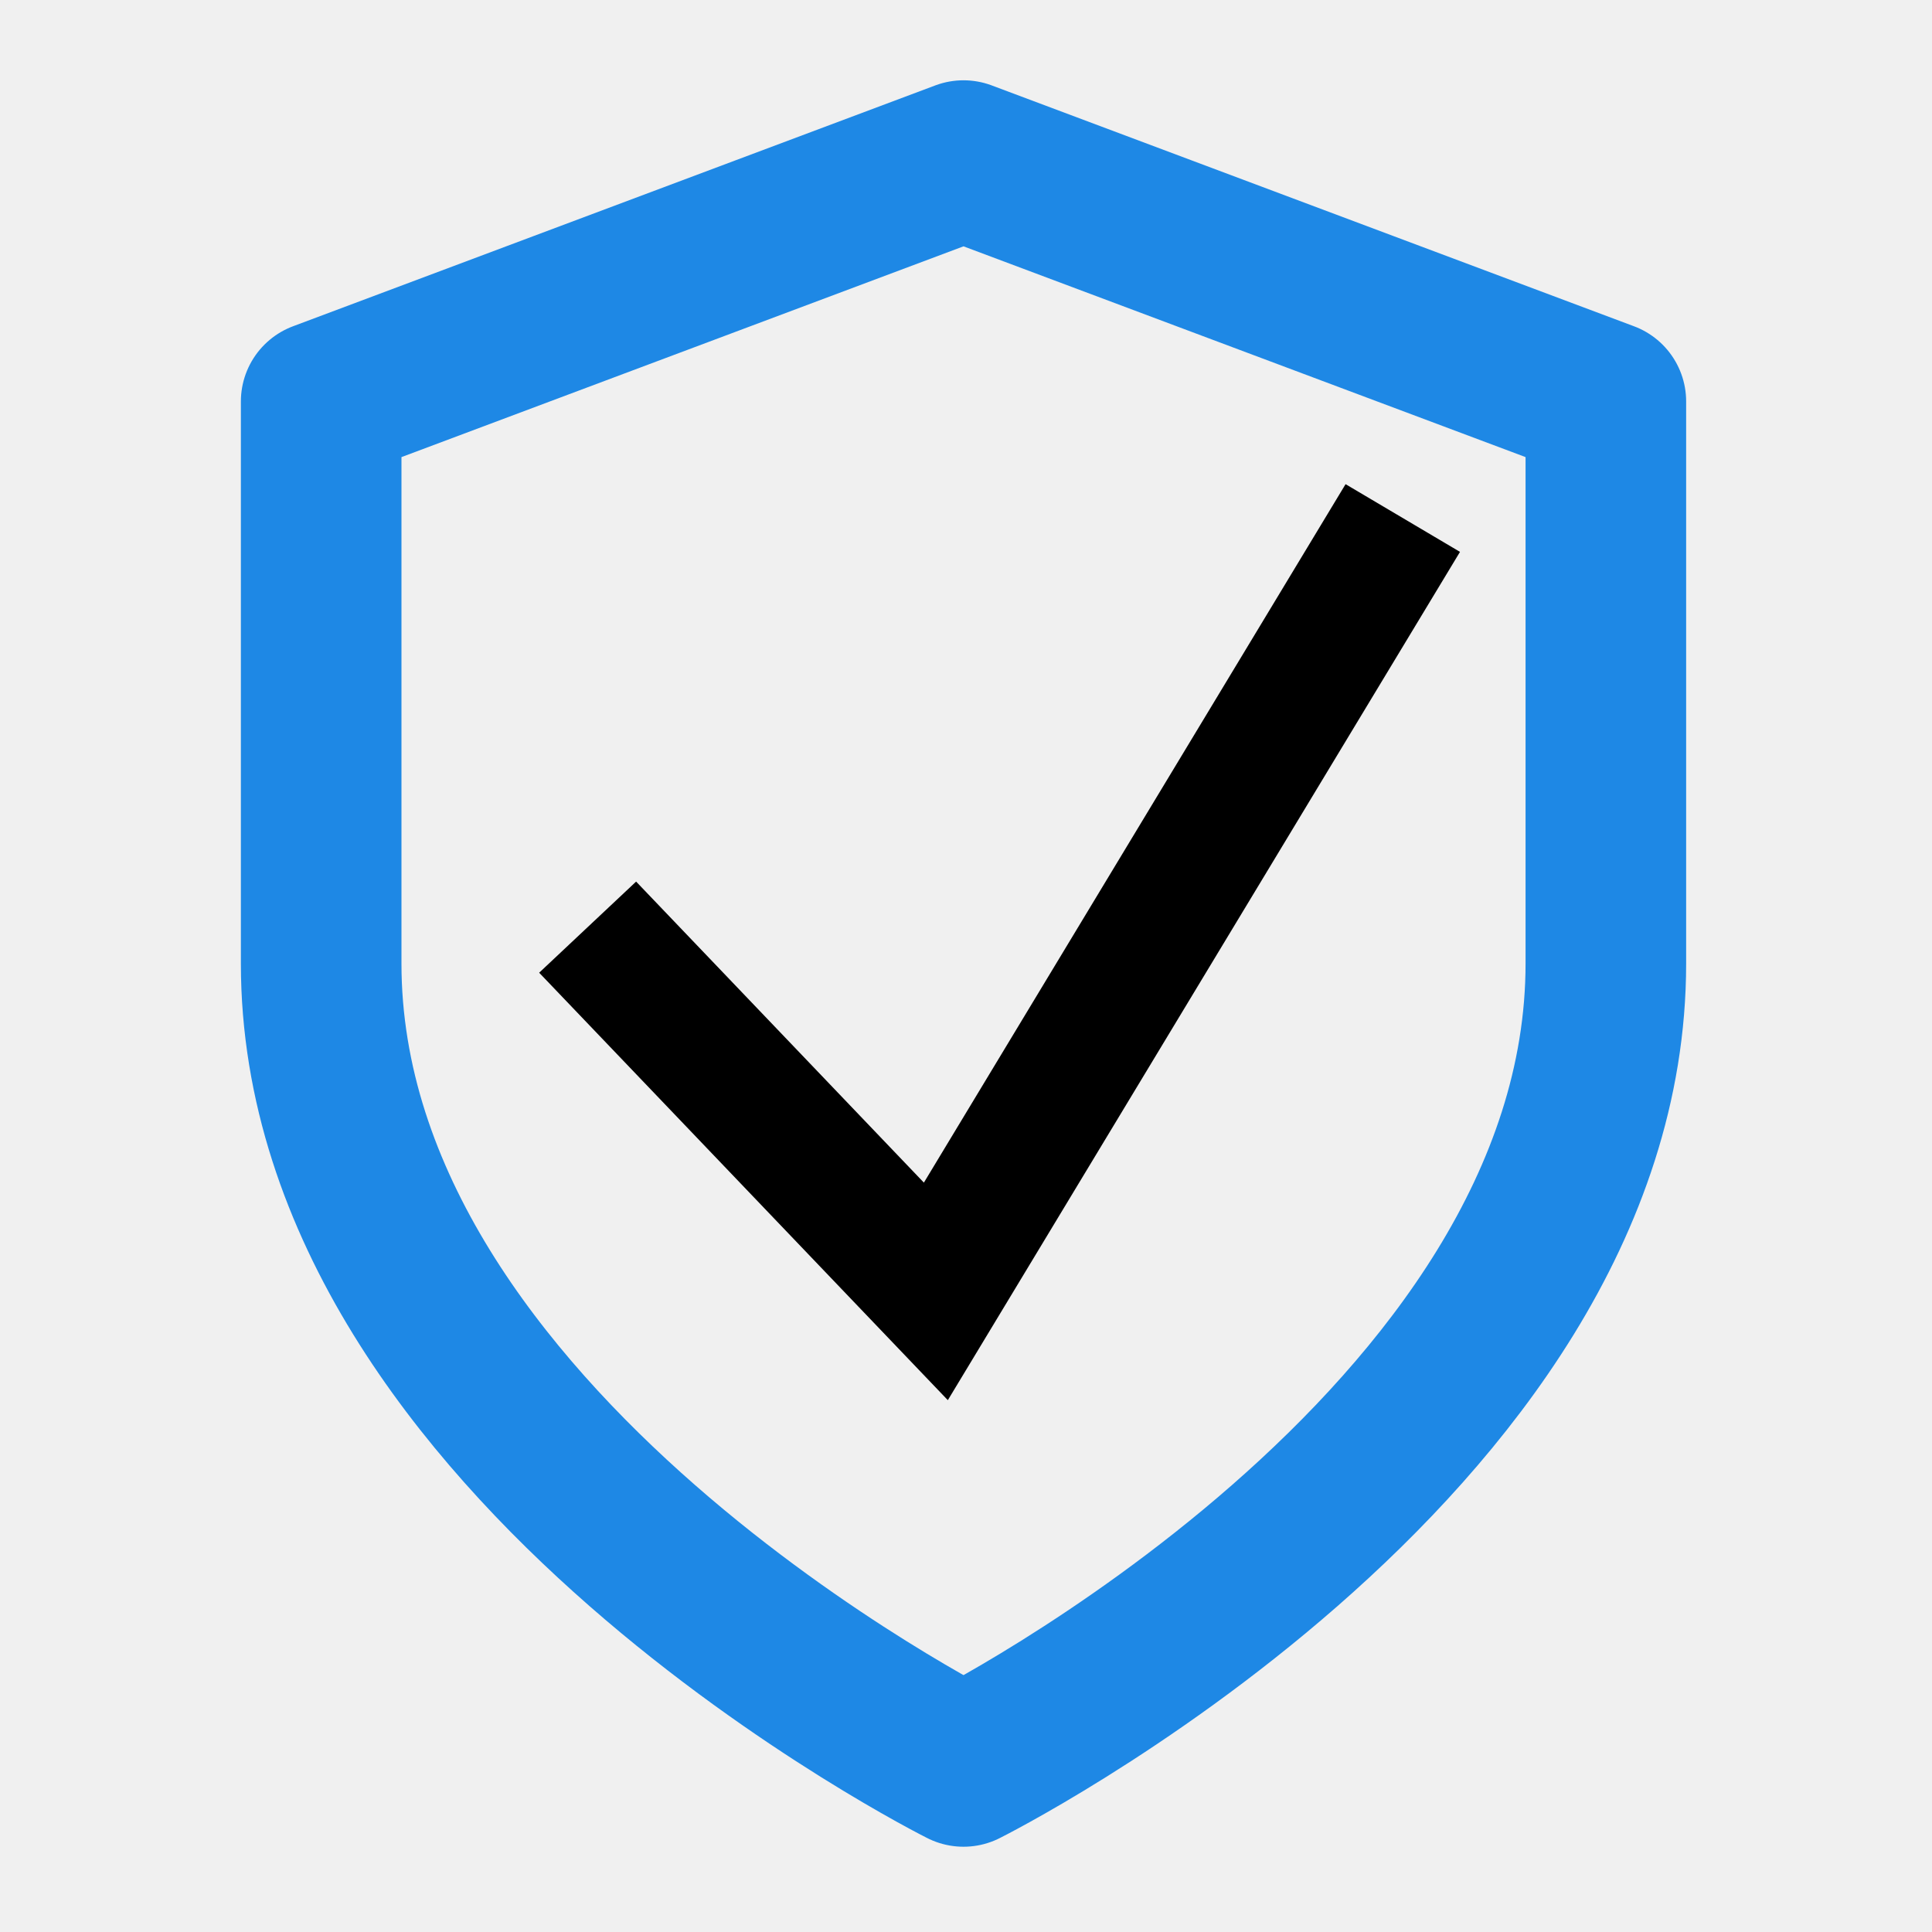
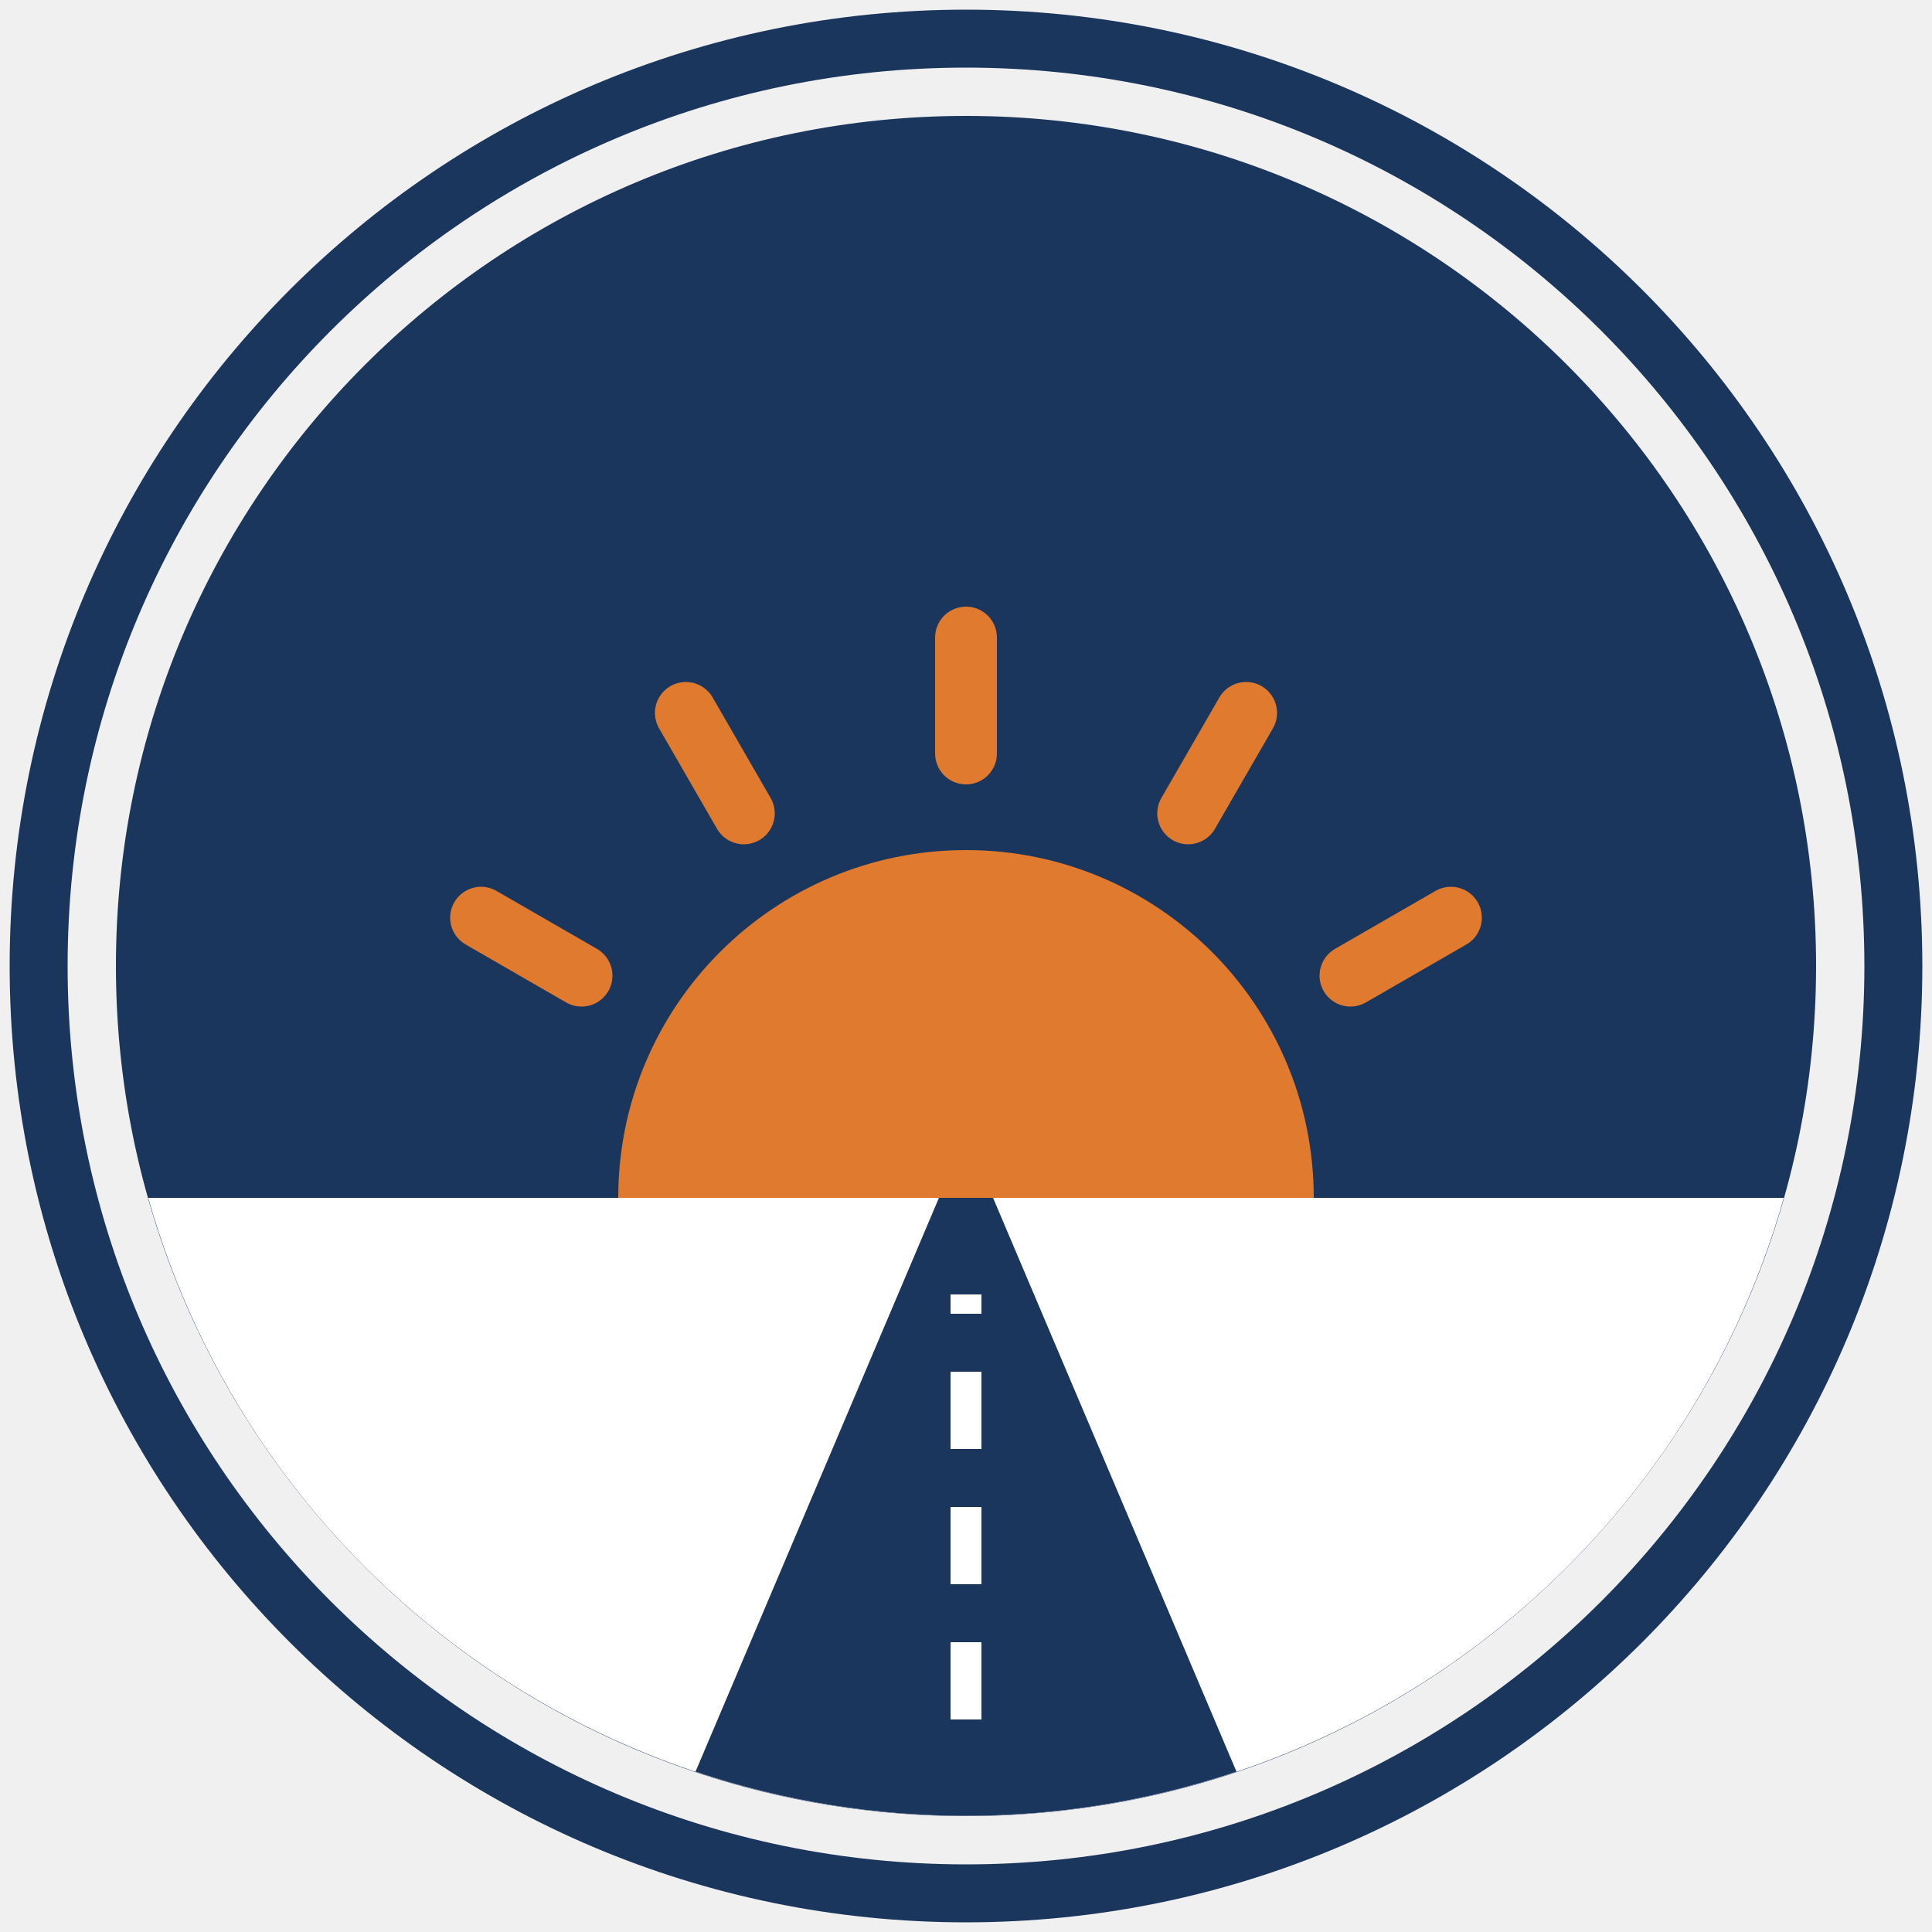
- <svg xmlns="http://www.w3.org/2000/svg" width="129" zoomAndPan="magnify" viewBox="0 0 96.75 96.75" height="129" preserveAspectRatio="xMidYMid meet" version="1.2">
-   <defs>
-     <clipPath id="4005c114e7">
-       <path d="M 27 24 L 74 24 L 74 71 L 27 71 Z M 27 24 " />
-     </clipPath>
-     <clipPath id="f8cb455826">
-       <path d="M 24.395 30.309 L 72.543 23.52 L 78.496 65.742 L 30.348 72.531 Z M 24.395 30.309 " />
-     </clipPath>
-     <clipPath id="921567cb81">
-       <path d="M 24.395 30.309 L 72.543 23.52 L 78.496 65.742 L 30.348 72.531 Z M 24.395 30.309 " />
-     </clipPath>
-     <clipPath id="93ca136e5f">
-       <path d="M 24.395 30.309 L 72.543 23.52 L 78.496 65.742 L 30.348 72.531 Z M 24.395 30.309 " />
-     </clipPath>
-   </defs>
-   <g id="f1d3c26954">
-     <path style="fill:none;stroke-width:2;stroke-linecap:round;stroke-linejoin:round;stroke:#1e88e5;stroke-opacity:1;stroke-miterlimit:4;" d="M 12 22 C 12 22 20 18 20 12 L 20 5 L 12 2 L 4 5 L 4 12 C 4 18 12 22 12 22 " transform="matrix(4.02086,0,0,4.02086,0.0000005,0.00000199485)" />
-     <g clip-rule="nonzero" clip-path="url(#4005c114e7)">
-       <g clip-rule="nonzero" clip-path="url(#f8cb455826)">
-         <g clip-rule="nonzero" clip-path="url(#921567cb81)">
-           <g clip-rule="nonzero" clip-path="url(#93ca136e5f)">
-             <path style=" stroke:none;fill-rule:nonzero;fill:#000000;fill-opacity:1;" d="M 47.465 70.117 L 27 48.711 L 31.855 44.148 L 46.266 59.223 L 67.383 24.246 L 73.113 27.637 Z M 47.465 70.117 " />
-           </g>
-         </g>
-       </g>
-     </g>
+ <svg xmlns="http://www.w3.org/2000/svg" viewBox="0 0 100 100" width="100" height="100" role="img" aria-label="Better Start USA Foundation emblem">
+   <circle cx="50" cy="50" r="48" fill="none" stroke="#1B365D" stroke-width="3" />
+   <circle cx="50" cy="50" r="44" fill="#1B365D" />
+   <g stroke="#E07A2E" stroke-width="3.2" stroke-linecap="round">
+     <line x1="50" y1="39" x2="50" y2="33" />
+     <line x1="61.5" y1="42.1" x2="64.5" y2="36.9" />
+     <line x1="38.5" y1="42.1" x2="35.5" y2="36.9" />
+     <line x1="69.9" y1="50.5" x2="75.1" y2="47.5" />
+     <line x1="30.1" y1="50.5" x2="24.9" y2="47.5" />
  </g>
+   <path d="M32 62 A18 18 0 0 1 68 62 Z" fill="#E07A2E" />
+   <path d="M7.67 62 A44 44 0 0 0 92.33 62 Z" fill="#FFFFFF" />
+   <path d="M48.6 62 L51.4 62 L64 91.7 A44 44 0 0 1 36 91.7 Z" fill="#1B365D" />
+   <line x1="50" y1="89" x2="50" y2="67" stroke="#FFFFFF" stroke-width="1.6" stroke-dasharray="4 3" />
</svg>
